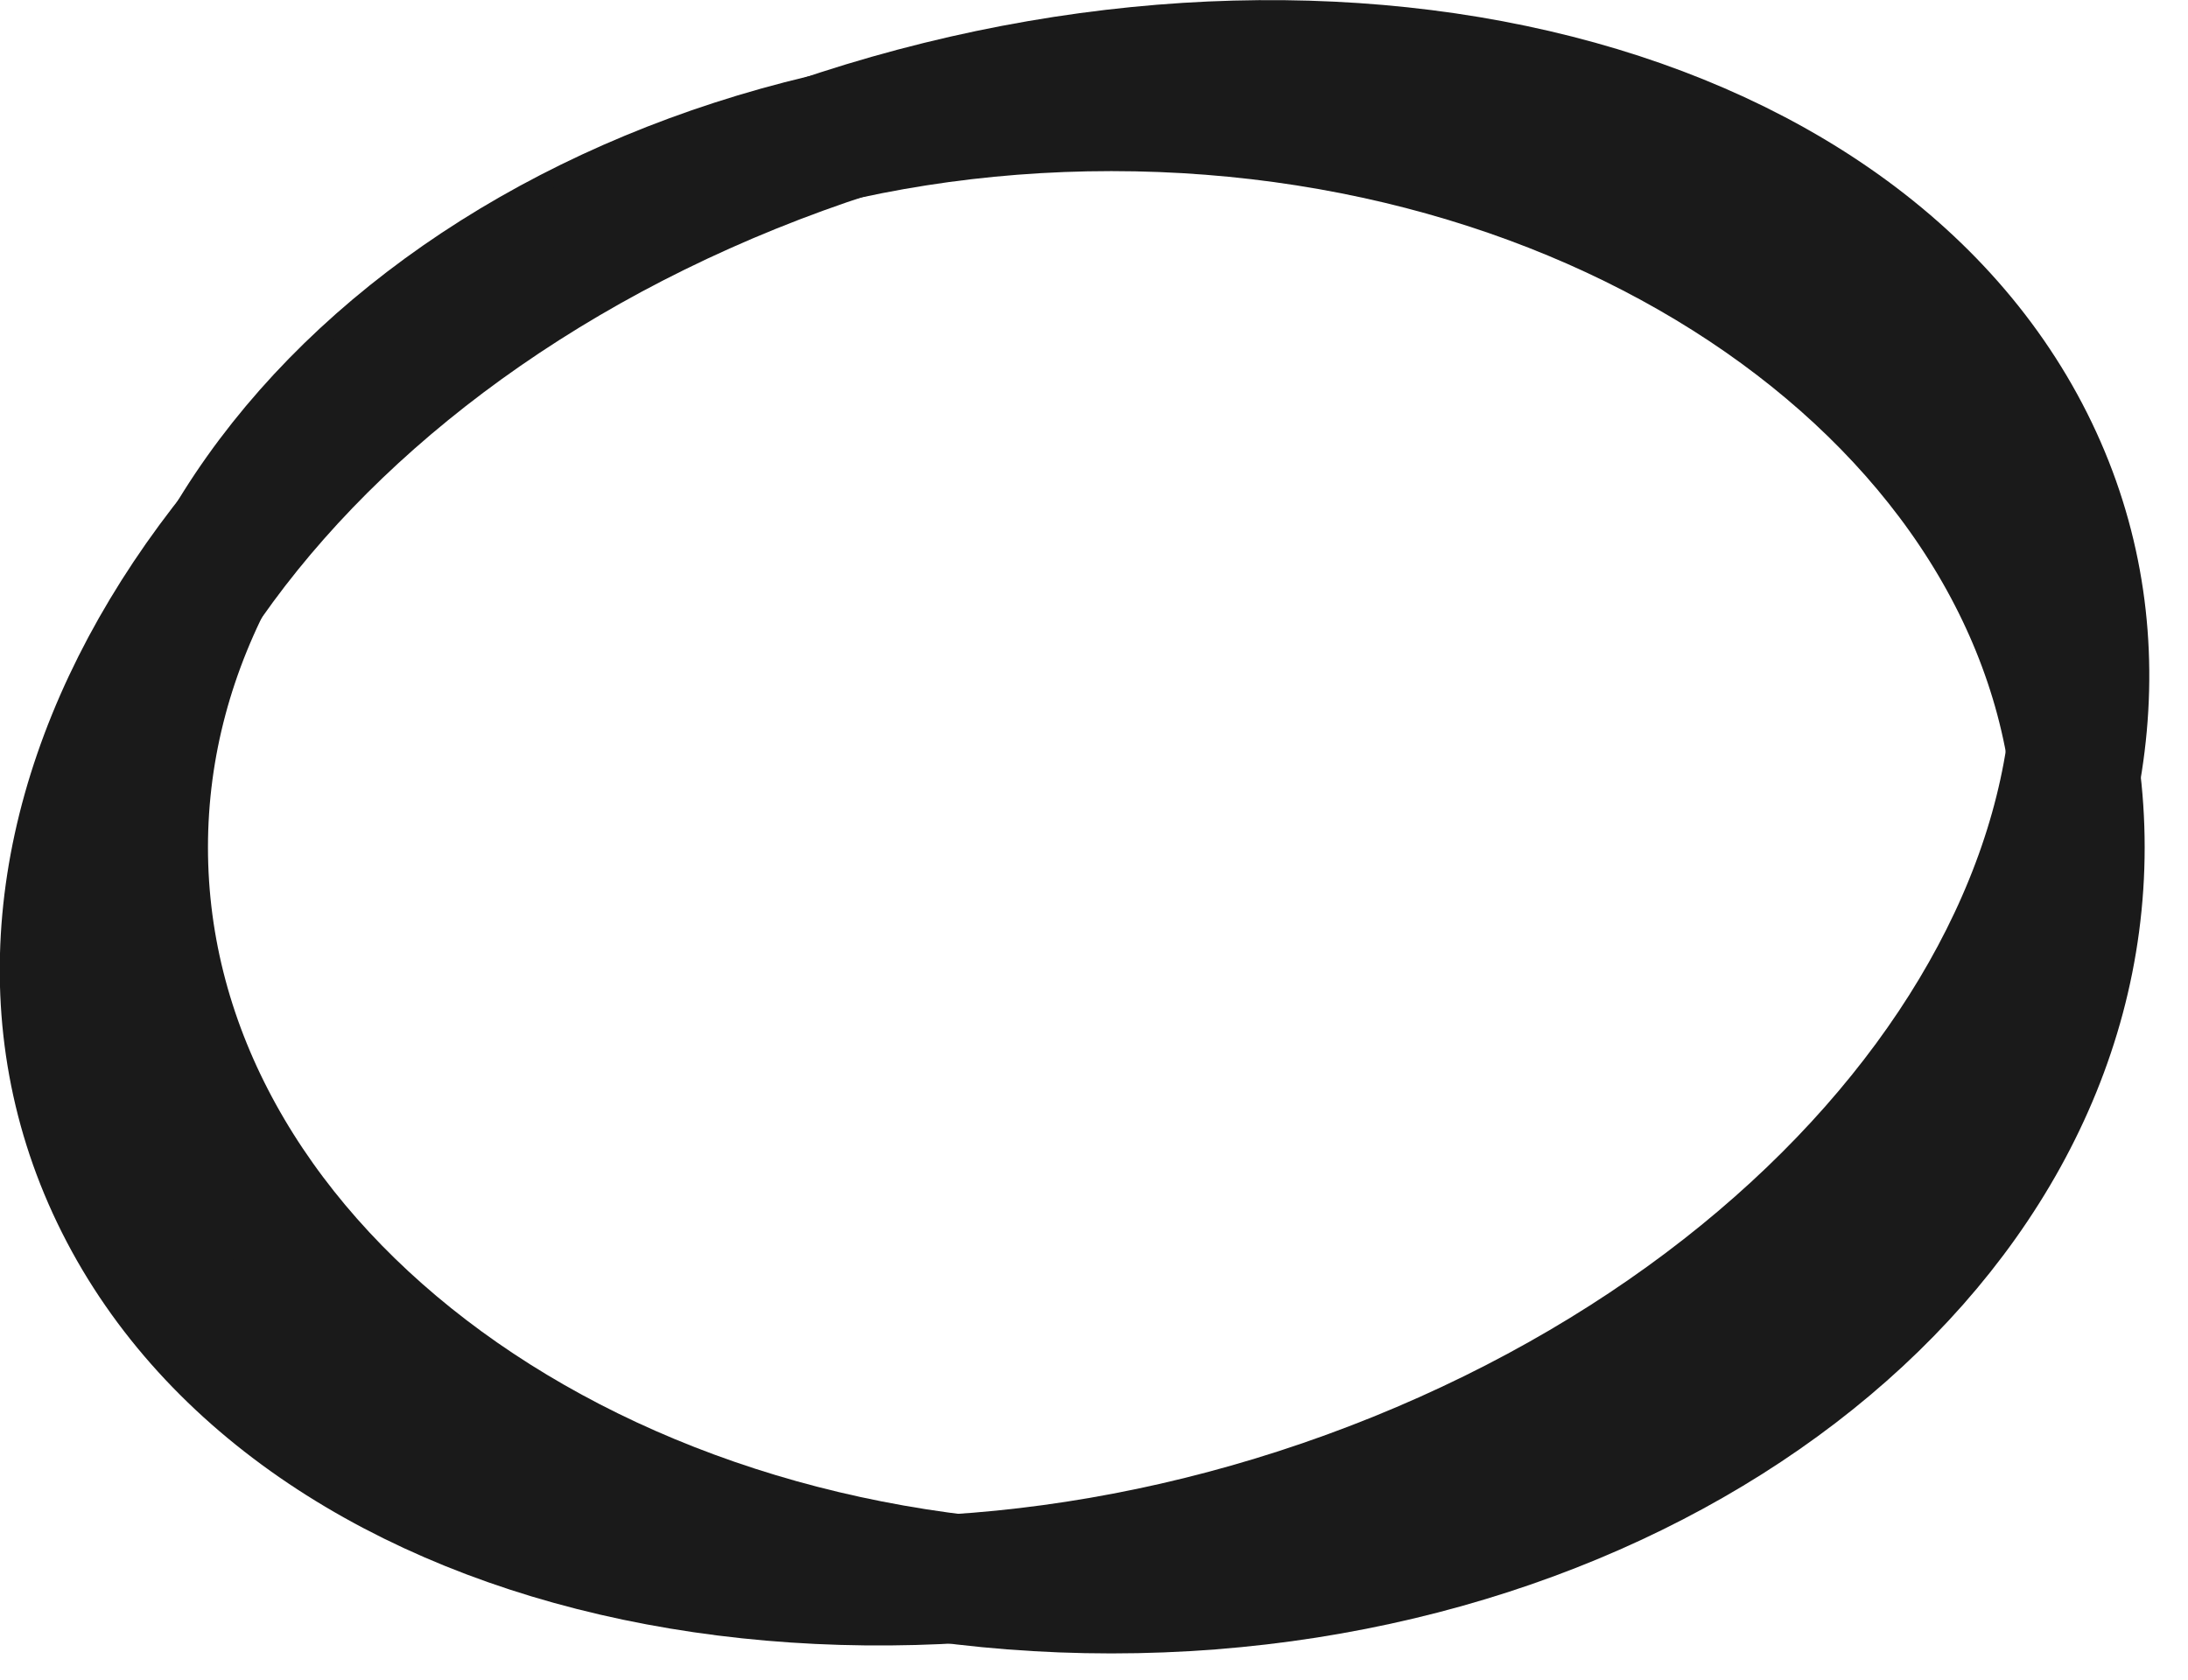
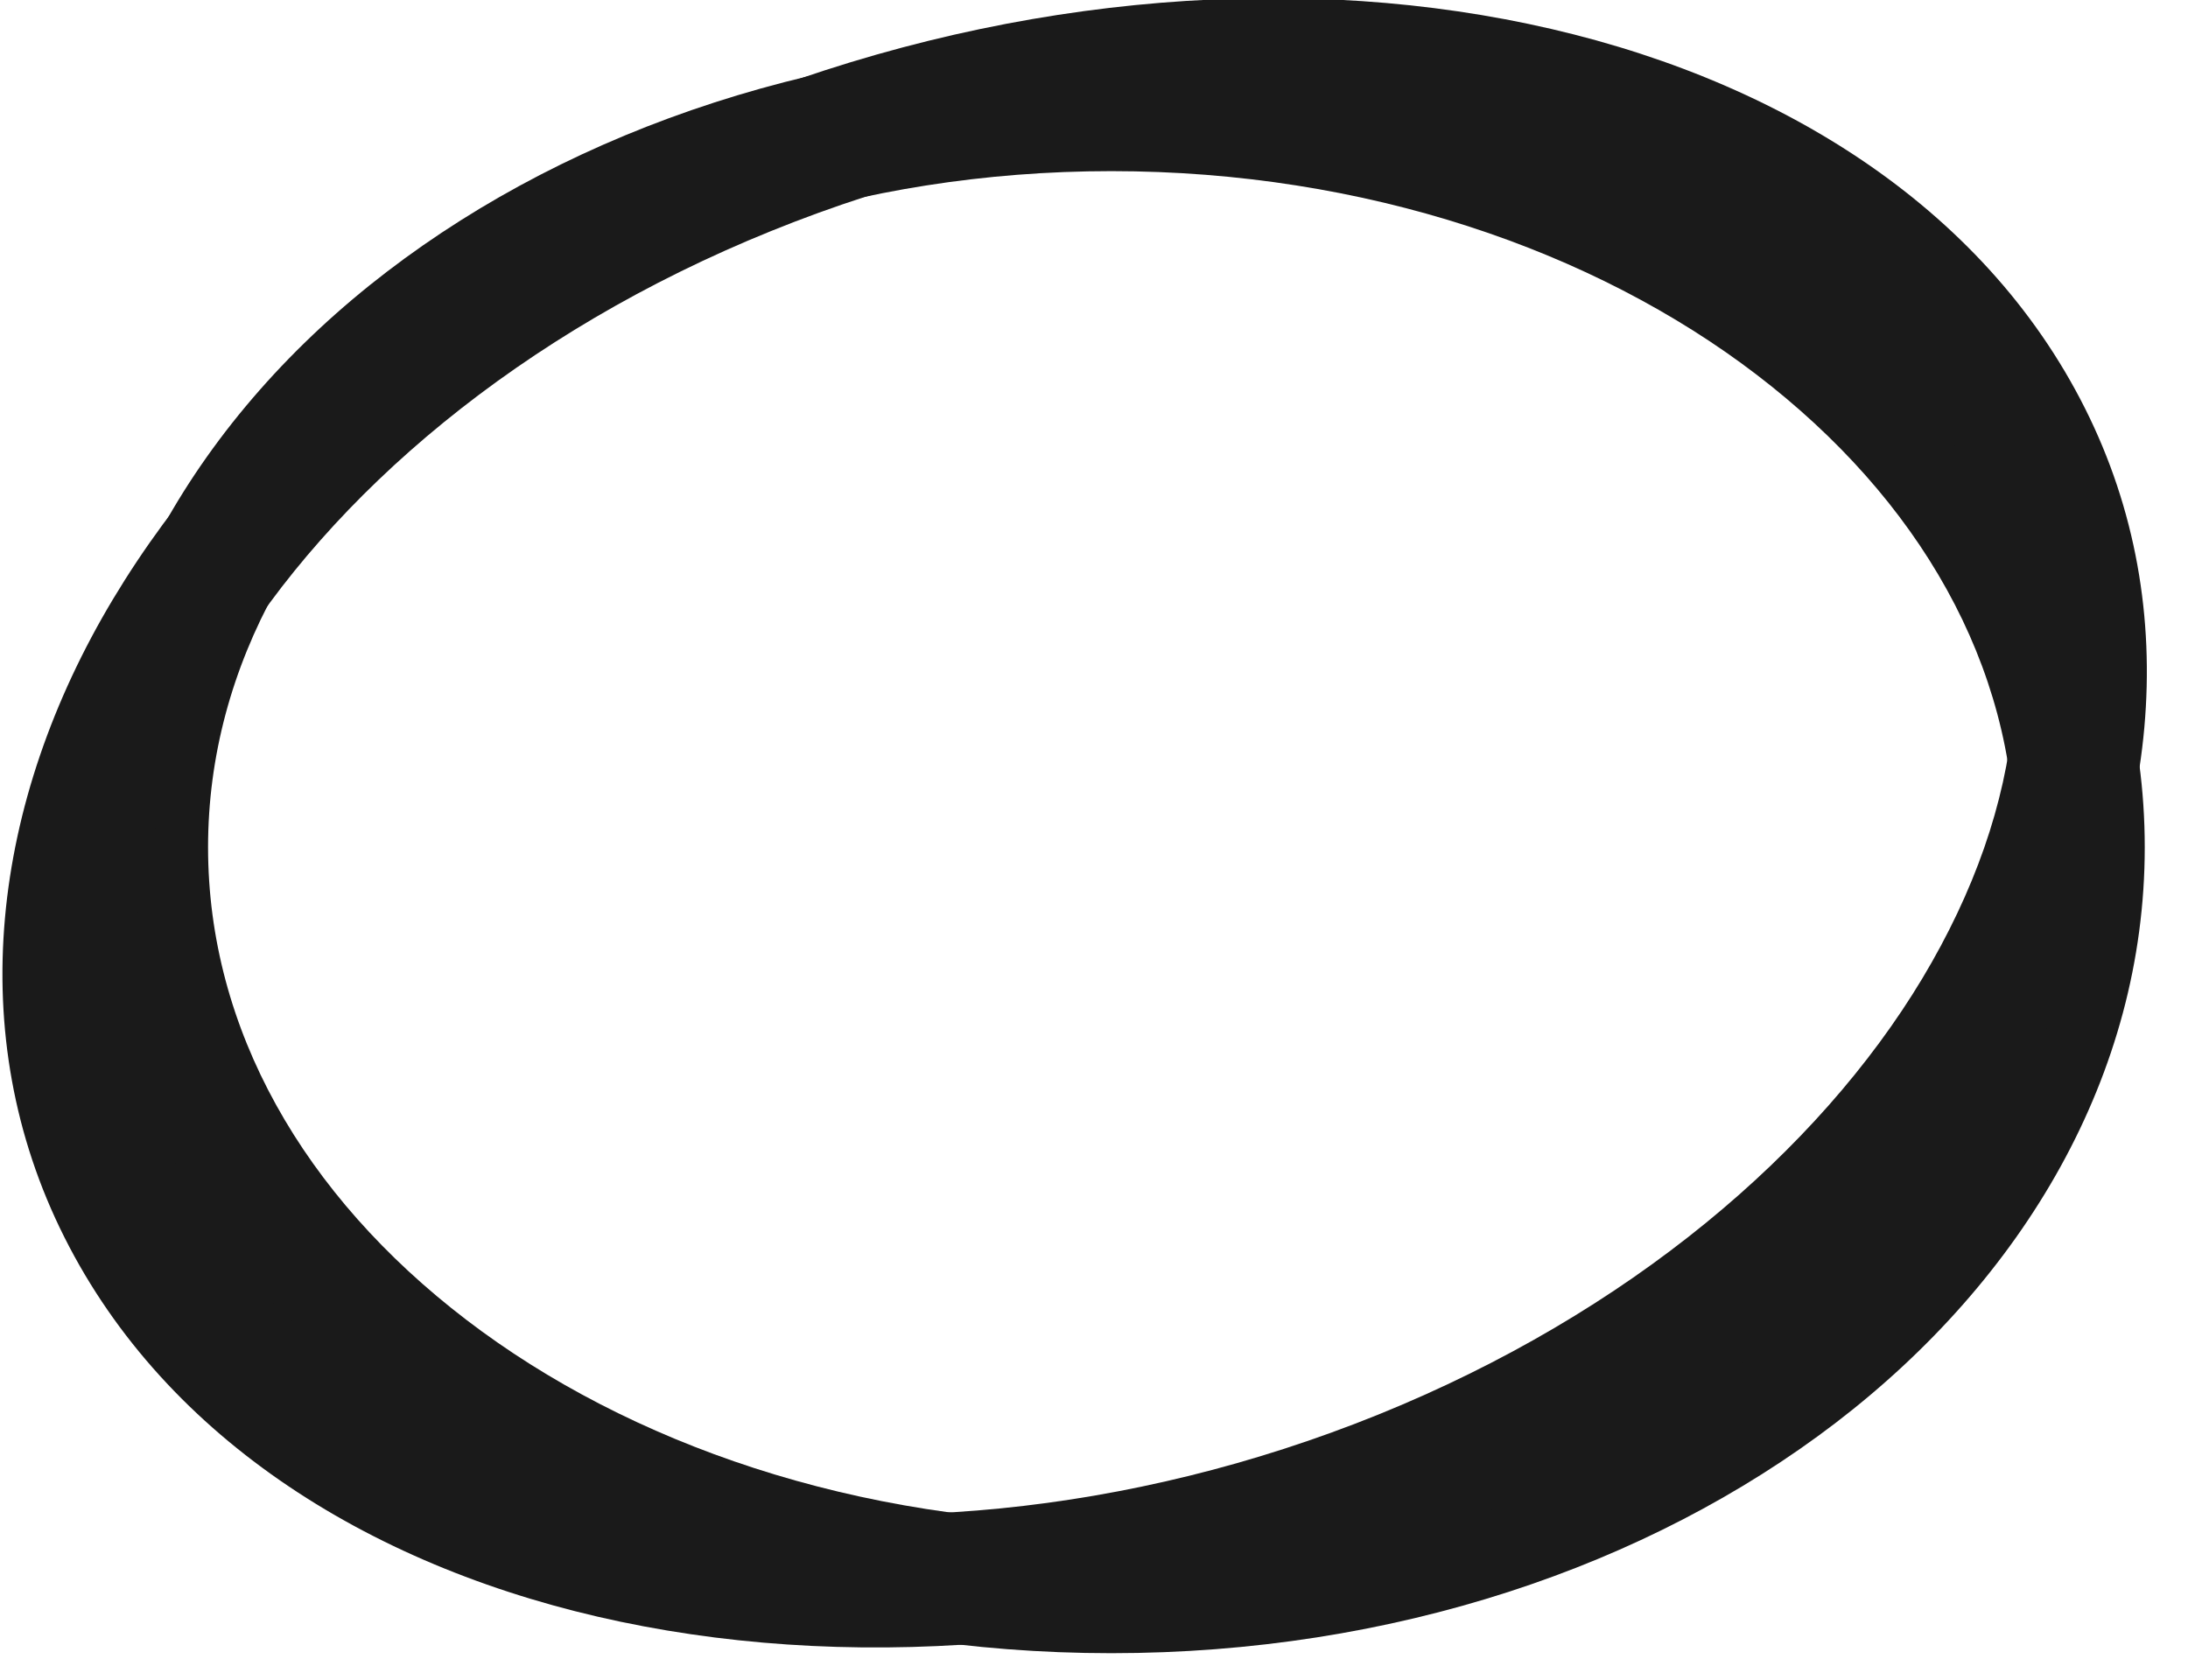
- <svg xmlns="http://www.w3.org/2000/svg" id="svg8" version="1.1" viewBox="0 0 16.847 12.933" height="12.933mm" width="16.847mm">
+ <svg xmlns="http://www.w3.org/2000/svg" width="16.847mm" height="12.933mm" viewBox="0 0 16.847 12.933" version="1.1" id="svg8">
  <defs id="defs2" />
-   <g transform="translate(-126.4277,-174.5302)" id="layer1">
-     <ellipse ry="5.708" rx="7.456" cy="181.056" cx="134.985" id="path826" style="opacity:1;fill:none;fill-opacity:1;stroke:#1a1a1a;stroke-width:1;stroke-linejoin:round;stroke-miterlimit:4;stroke-dasharray:none;stroke-dashoffset:149.291;stroke-opacity:1" />
-     <ellipse transform="matrix(0.9269219,-0.3752544,0.4490462,0.8935086,0,0)" style="opacity:1;fill:none;fill-opacity:1;stroke:#1a1a1a;stroke-width:1.022;stroke-linejoin:round;stroke-miterlimit:4;stroke-dasharray:none;stroke-dashoffset:149.291;stroke-opacity:1" id="ellipse828" cx="39.268" cy="218.915" rx="7.9" ry="5.631" />
-   </g>
+   <path id="path826" d="M 8.557,0.318 C 6.394,0.318 4.427,0.984 2.98,2.092 1.534,3.199 0.602,4.773 0.602,6.525 c -1.64e-6,1.753 0.932,3.326 2.379,4.434 1.447,1.108 3.414,1.773 5.576,1.773 2.162,-10e-7 4.129,-0.666 5.576,-1.773 1.447,-1.108 2.381,-2.681 2.381,-4.434 -2e-6,-1.753 -0.934,-3.326 -2.381,-4.434 C 12.686,0.984 10.719,0.318 8.557,0.318 Z m 0,1 c 1.955,9e-7 3.717,0.61 4.969,1.568 1.252,0.958 1.988,2.239 1.988,3.639 1e-6,1.4 -0.737,2.68 -1.988,3.639 -1.252,0.958 -3.013,1.568 -4.969,1.568 -1.955,1e-6 -3.715,-0.61 -4.967,-1.568 C 2.338,9.206 1.602,7.925 1.602,6.525 1.602,5.126 2.338,3.845 3.59,2.887 4.842,1.928 6.601,1.318 8.557,1.318 Z" style="color:#000000;font-style:normal;font-variant:normal;font-weight:normal;font-stretch:normal;font-size:medium;line-height:normal;font-family:sans-serif;font-variant-ligatures:normal;font-variant-position:normal;font-variant-caps:normal;font-variant-numeric:normal;font-variant-alternates:normal;font-feature-settings:normal;text-indent:0;text-align:start;text-decoration:none;text-decoration-line:none;text-decoration-style:solid;text-decoration-color:#000000;letter-spacing:normal;word-spacing:normal;text-transform:none;writing-mode:lr-tb;direction:ltr;text-orientation:mixed;dominant-baseline:auto;baseline-shift:baseline;text-anchor:start;white-space:normal;shape-padding:0;clip-rule:nonzero;display:inline;overflow:visible;visibility:visible;opacity:1;isolation:auto;mix-blend-mode:normal;color-interpolation:sRGB;color-interpolation-filters:linearRGB;solid-color:#000000;solid-opacity:1;vector-effect:none;fill:#1a1a1a;fill-opacity:1;fill-rule:nonzero;stroke:none;stroke-width:1;stroke-linecap:butt;stroke-linejoin:round;stroke-miterlimit:4;stroke-dasharray:none;stroke-dashoffset:149.291;stroke-opacity:1;color-rendering:auto;image-rendering:auto;shape-rendering:auto;text-rendering:auto;enable-background:accumulate" />
+   <path id="ellipse828" d="M 8.742,0.039 C 7.689,0.144 6.609,0.404 5.553,0.832 3.44,1.687 1.807,3.053 0.871,4.613 -0.065,6.174 -0.289,7.968 0.496,9.529 1.281,11.091 2.885,12.093 4.779,12.49 c 1.894,0.397 4.102,0.205 6.215,-0.65 2.113,-0.855 3.748,-2.219 4.684,-3.779 0.936,-1.56 1.16,-3.356 0.375,-4.918 C 15.268,1.581 13.661,0.581 11.768,0.184 10.821,-0.015 9.795,-0.066 8.742,0.039 Z m 0.104,1.018 c 0.955,-0.095 1.877,-0.05 2.713,0.125 1.671,0.351 2.97,1.203 3.582,2.42 0.612,1.217 0.46,2.6 -0.34,3.934 C 14.001,8.868 12.543,10.113 10.611,10.895 8.68,11.676 6.66,11.841 4.988,11.49 3.317,11.14 2.018,10.289 1.406,9.072 0.795,7.855 0.947,6.472 1.746,5.139 2.546,3.805 4.006,2.561 5.938,1.779 6.903,1.388 7.891,1.152 8.846,1.057 Z" style="color:#000000;font-style:normal;font-variant:normal;font-weight:normal;font-stretch:normal;font-size:medium;line-height:normal;font-family:sans-serif;font-variant-ligatures:normal;font-variant-position:normal;font-variant-caps:normal;font-variant-numeric:normal;font-variant-alternates:normal;font-feature-settings:normal;text-indent:0;text-align:start;text-decoration:none;text-decoration-line:none;text-decoration-style:solid;text-decoration-color:#000000;letter-spacing:normal;word-spacing:normal;text-transform:none;writing-mode:lr-tb;direction:ltr;text-orientation:mixed;dominant-baseline:auto;baseline-shift:baseline;text-anchor:start;white-space:normal;shape-padding:0;clip-rule:nonzero;display:inline;overflow:visible;visibility:visible;opacity:1;isolation:auto;mix-blend-mode:normal;color-interpolation:sRGB;color-interpolation-filters:linearRGB;solid-color:#000000;solid-opacity:1;vector-effect:none;fill:#1a1a1a;fill-opacity:1;fill-rule:nonzero;stroke:none;stroke-width:1.021;stroke-linecap:butt;stroke-linejoin:round;stroke-miterlimit:4;stroke-dasharray:none;stroke-dashoffset:149.291;stroke-opacity:1;color-rendering:auto;image-rendering:auto;shape-rendering:auto;text-rendering:auto;enable-background:accumulate" />
</svg>
